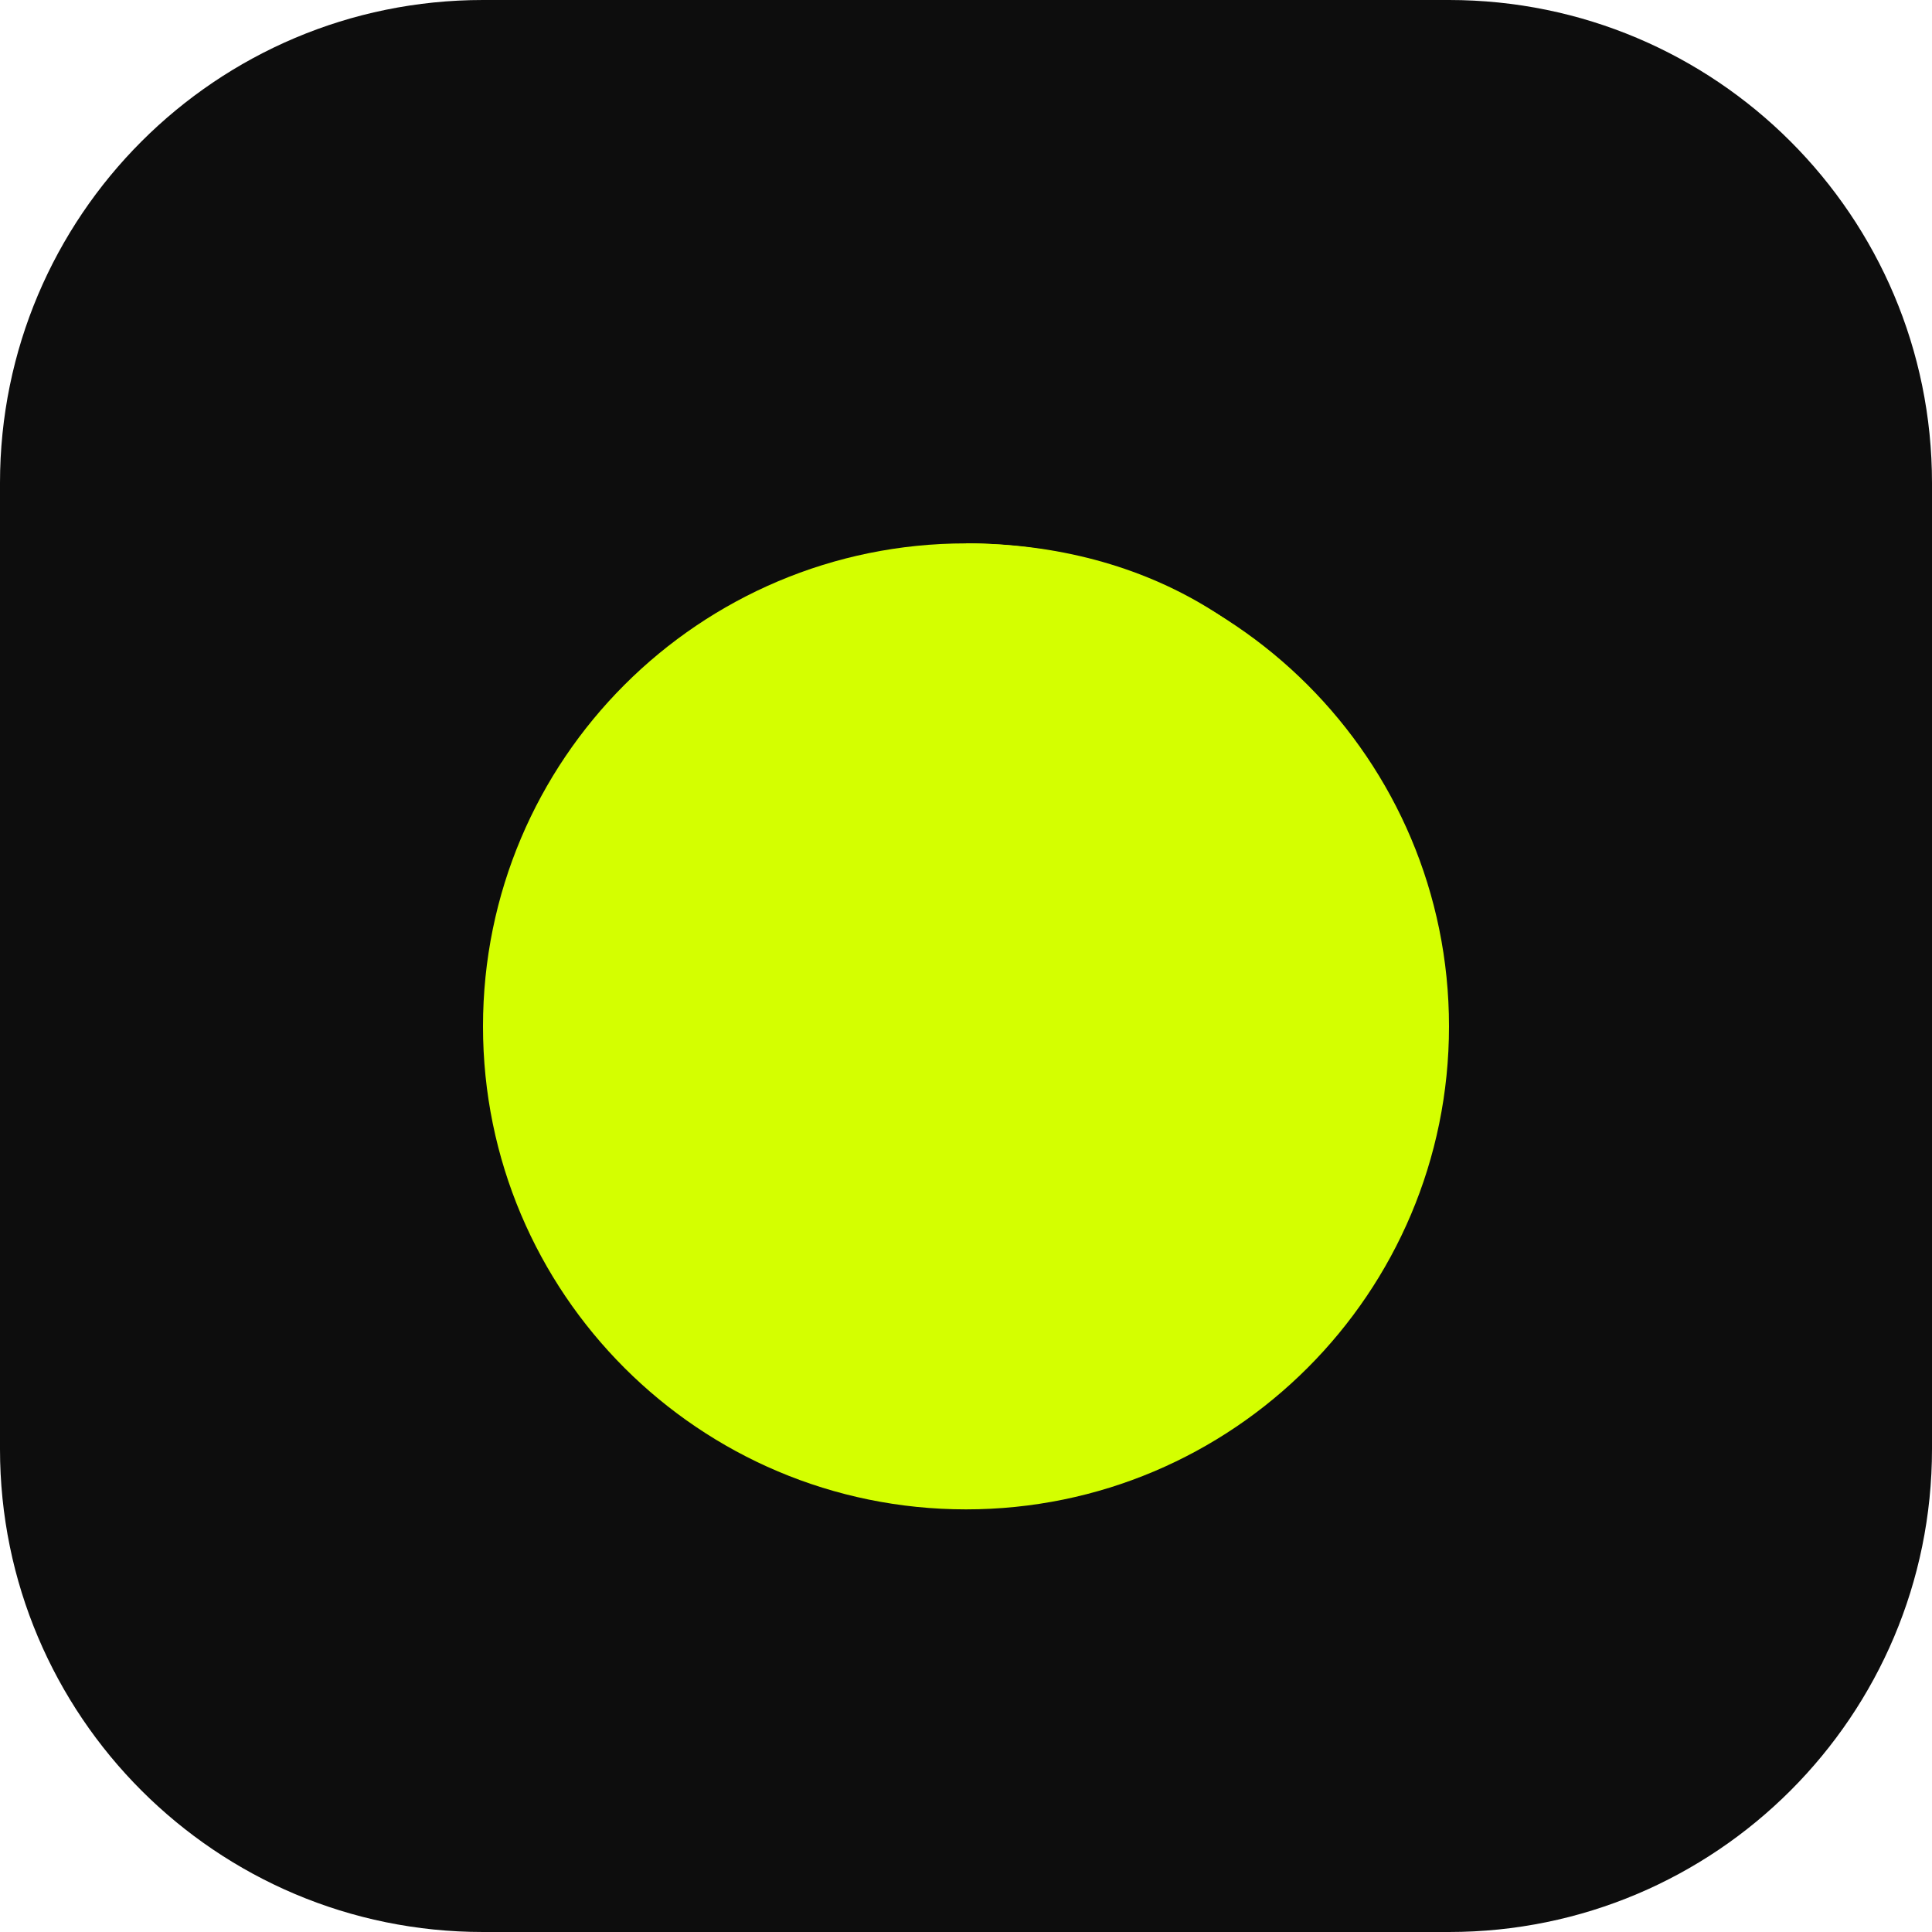
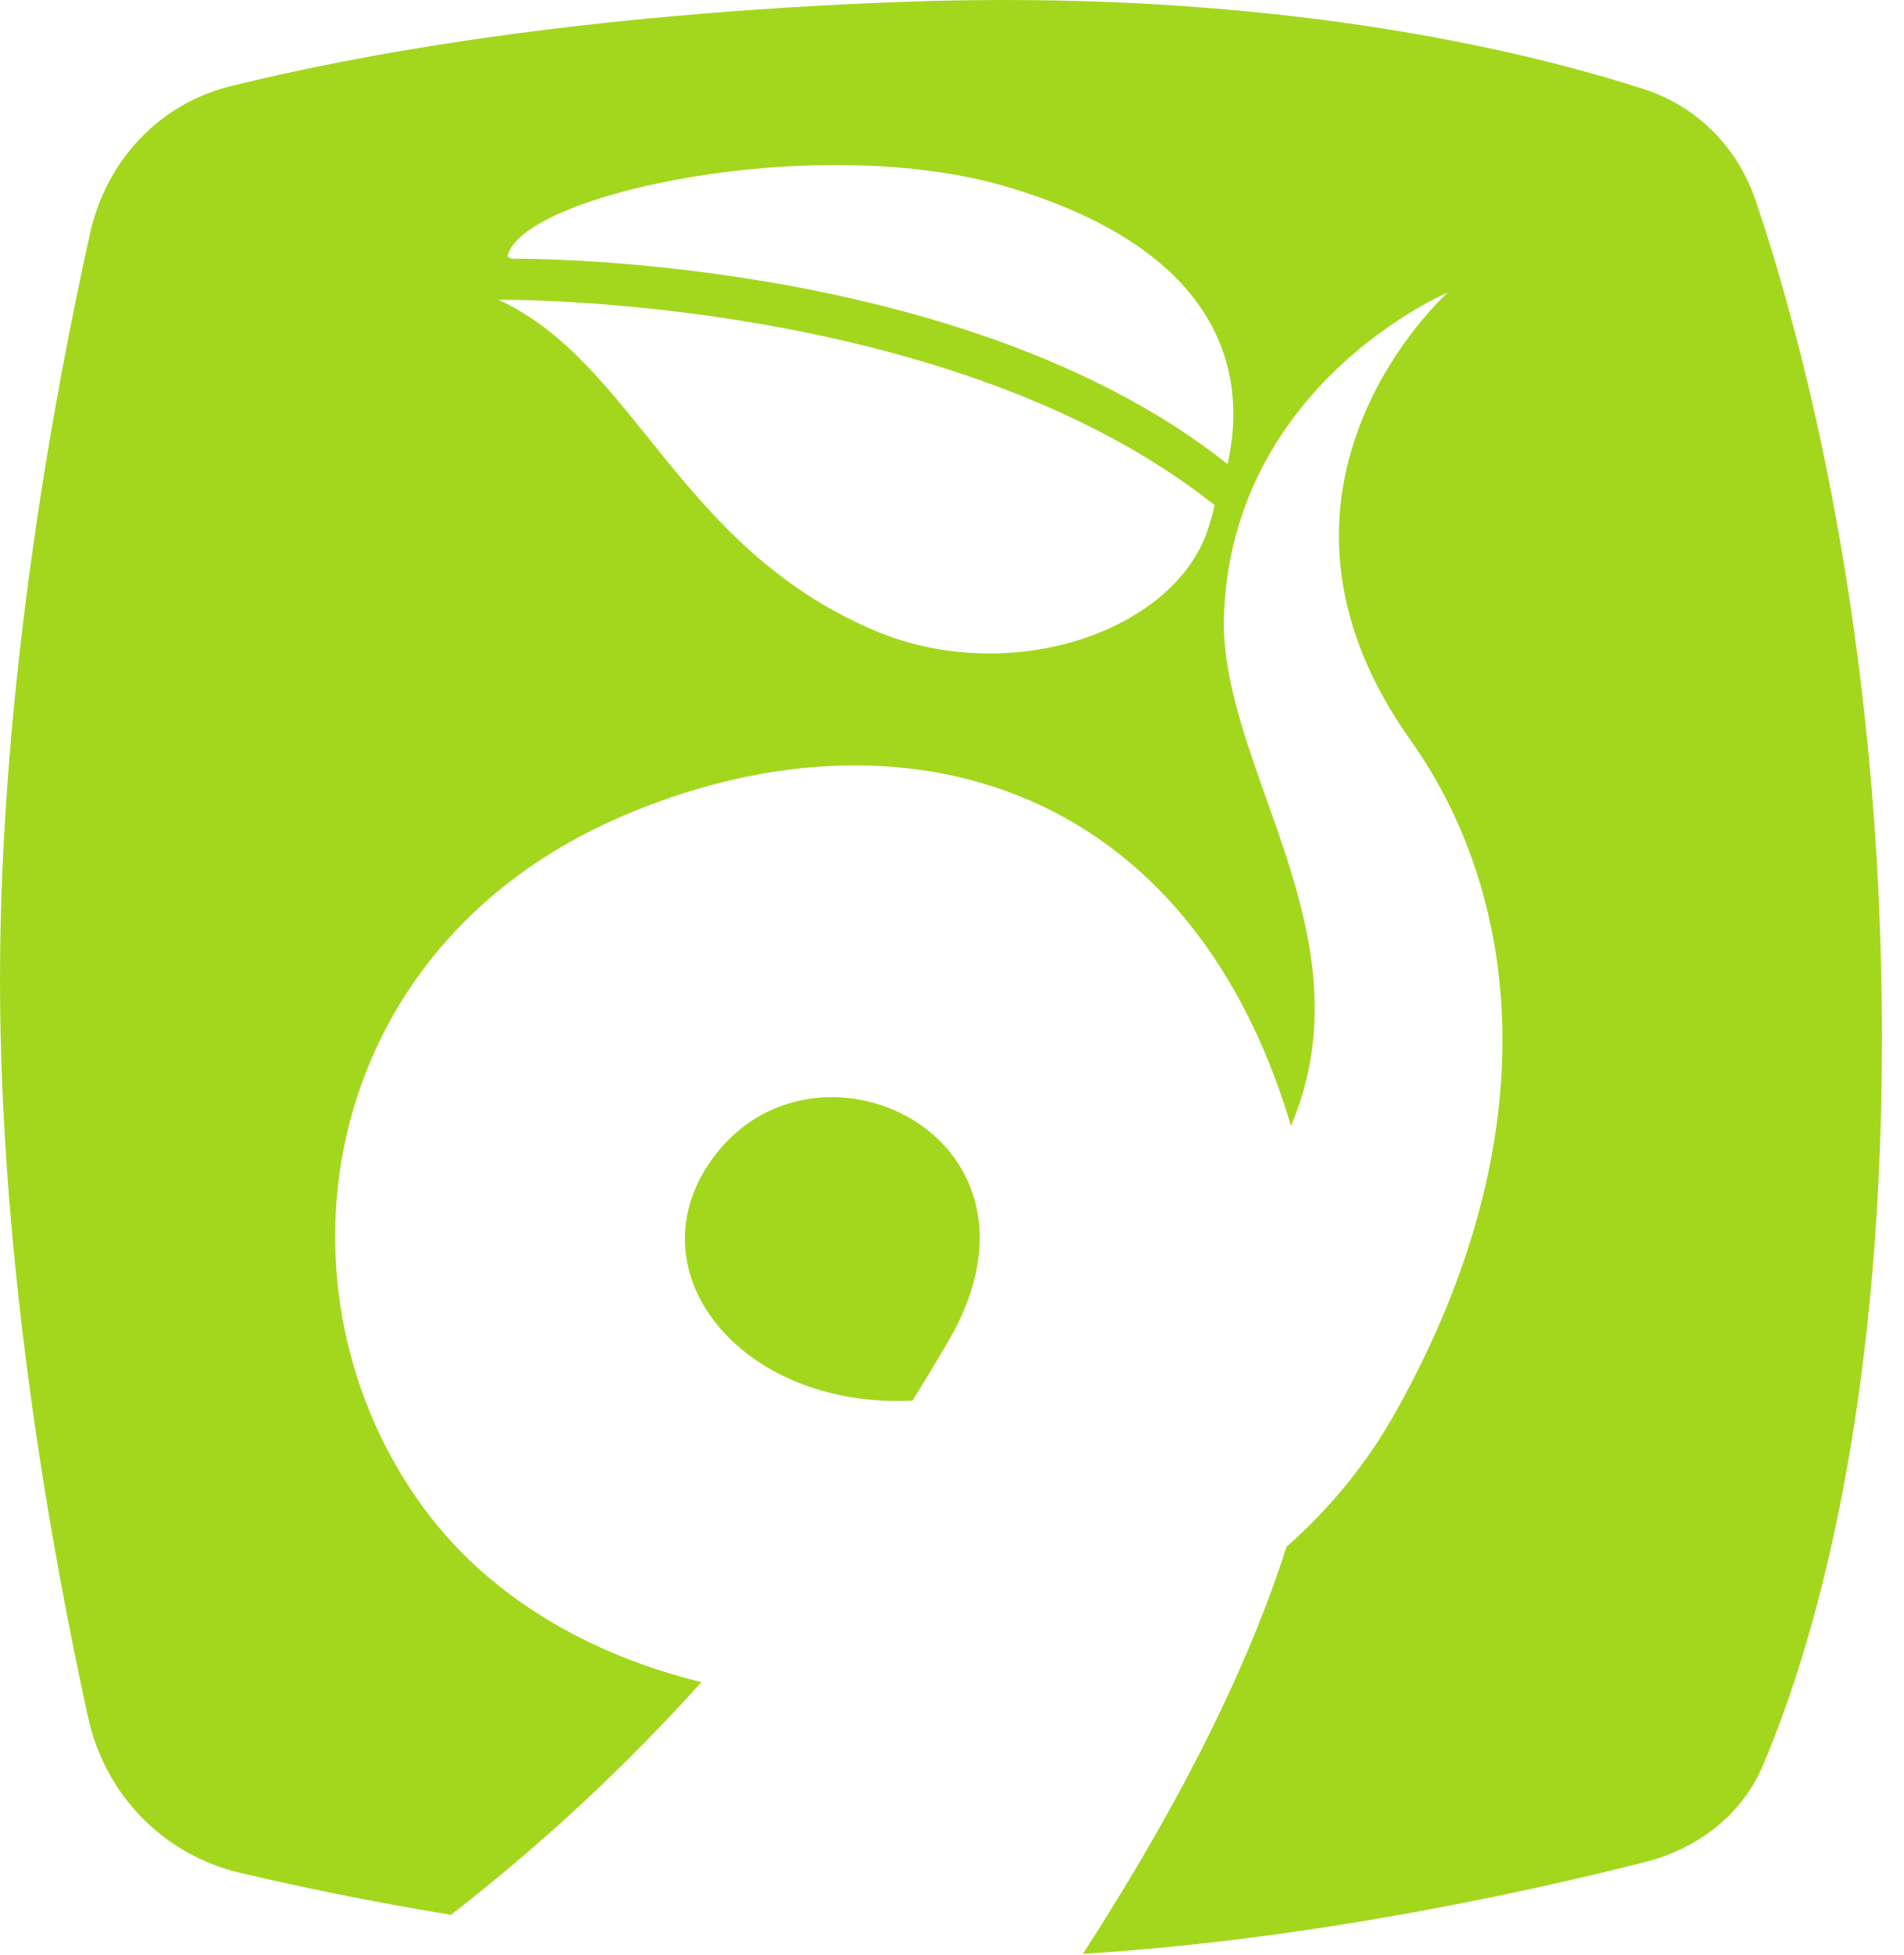
- <svg xmlns="http://www.w3.org/2000/svg" viewBox="0 0 64 64">
-   <rect width="64" height="64" rx="16" fill="#0D0D0D" />
-   <circle cx="32" cy="34" r="16" fill="#D4FF00" />
-   <path d="M32 18c6 0 11 3 13 8-6 0-11-3-13-8Z" fill="#D4FF00" />
+ <svg xmlns="http://www.w3.org/2000/svg" viewBox="0 0 74 76">
+   <path d="M35.059 0.074C49.329 -0.453 59.201 1.945 63.912 3.465C65.983 4.133 67.557 5.732 68.254 7.791C70.028 13.034 73.167 24.55 73.167 40.372C73.167 55.409 70.331 64.435 68.527 68.655C67.703 70.583 65.975 71.876 63.941 72.391C59.523 73.511 50.998 75.407 42.1 75.954C45.382 70.885 48.334 65.403 50.016 60.132C51.732 58.621 53.166 56.852 54.259 54.897C60.352 44.016 59.036 34.684 54.841 28.779C48.457 19.802 54.841 12.727 56.289 11.368C56.289 11.368 47.928 14.894 47.587 23.884C47.362 29.776 53.349 36.317 50.191 43.768C46.125 30.103 34.647 27.183 24.084 31.774C12.189 36.95 10.261 50.289 16.54 58.717C19.064 62.098 22.923 64.332 27.269 65.392C24.315 68.677 21.056 71.703 17.532 74.439C14.254 73.899 11.466 73.309 9.326 72.804C6.342 72.099 4.086 69.766 3.428 66.773C2.073 60.617 0 49.353 0 38.09C4.20314e-05 26.619 2.151 15.147 3.502 9.071C4.125 6.27 6.163 4.046 8.95 3.354C13.696 2.176 22.34 0.544 35.059 0.074ZM19.385 11.655C24.696 14.111 26.346 21.227 33.948 24.489C39.219 26.752 45.633 24.578 46.959 20.587C47.06 20.285 47.147 19.968 47.224 19.639C47.184 19.609 47.15 19.577 47.107 19.547C36.843 11.491 19.615 11.652 19.385 11.655ZM39.242 7.289C31.79 5.043 20.18 7.556 19.73 9.983C19.783 10.008 19.833 10.035 19.886 10.057C20.121 10.055 37.344 9.893 47.608 17.949C47.651 17.979 47.685 18.011 47.725 18.041C48.502 14.613 47.624 9.817 39.242 7.289Z" fill-rule="evenodd" clip-rule="evenodd" fill="#A3D71D" />
+   <path d="M27.856 44.836C31.919 39.668 41.493 44.294 36.844 52.183C36.453 52.85 35.998 53.611 35.474 54.448C28.728 54.788 24.372 49.273 27.856 44.836Z" fill="#A3D71D" />
</svg>
